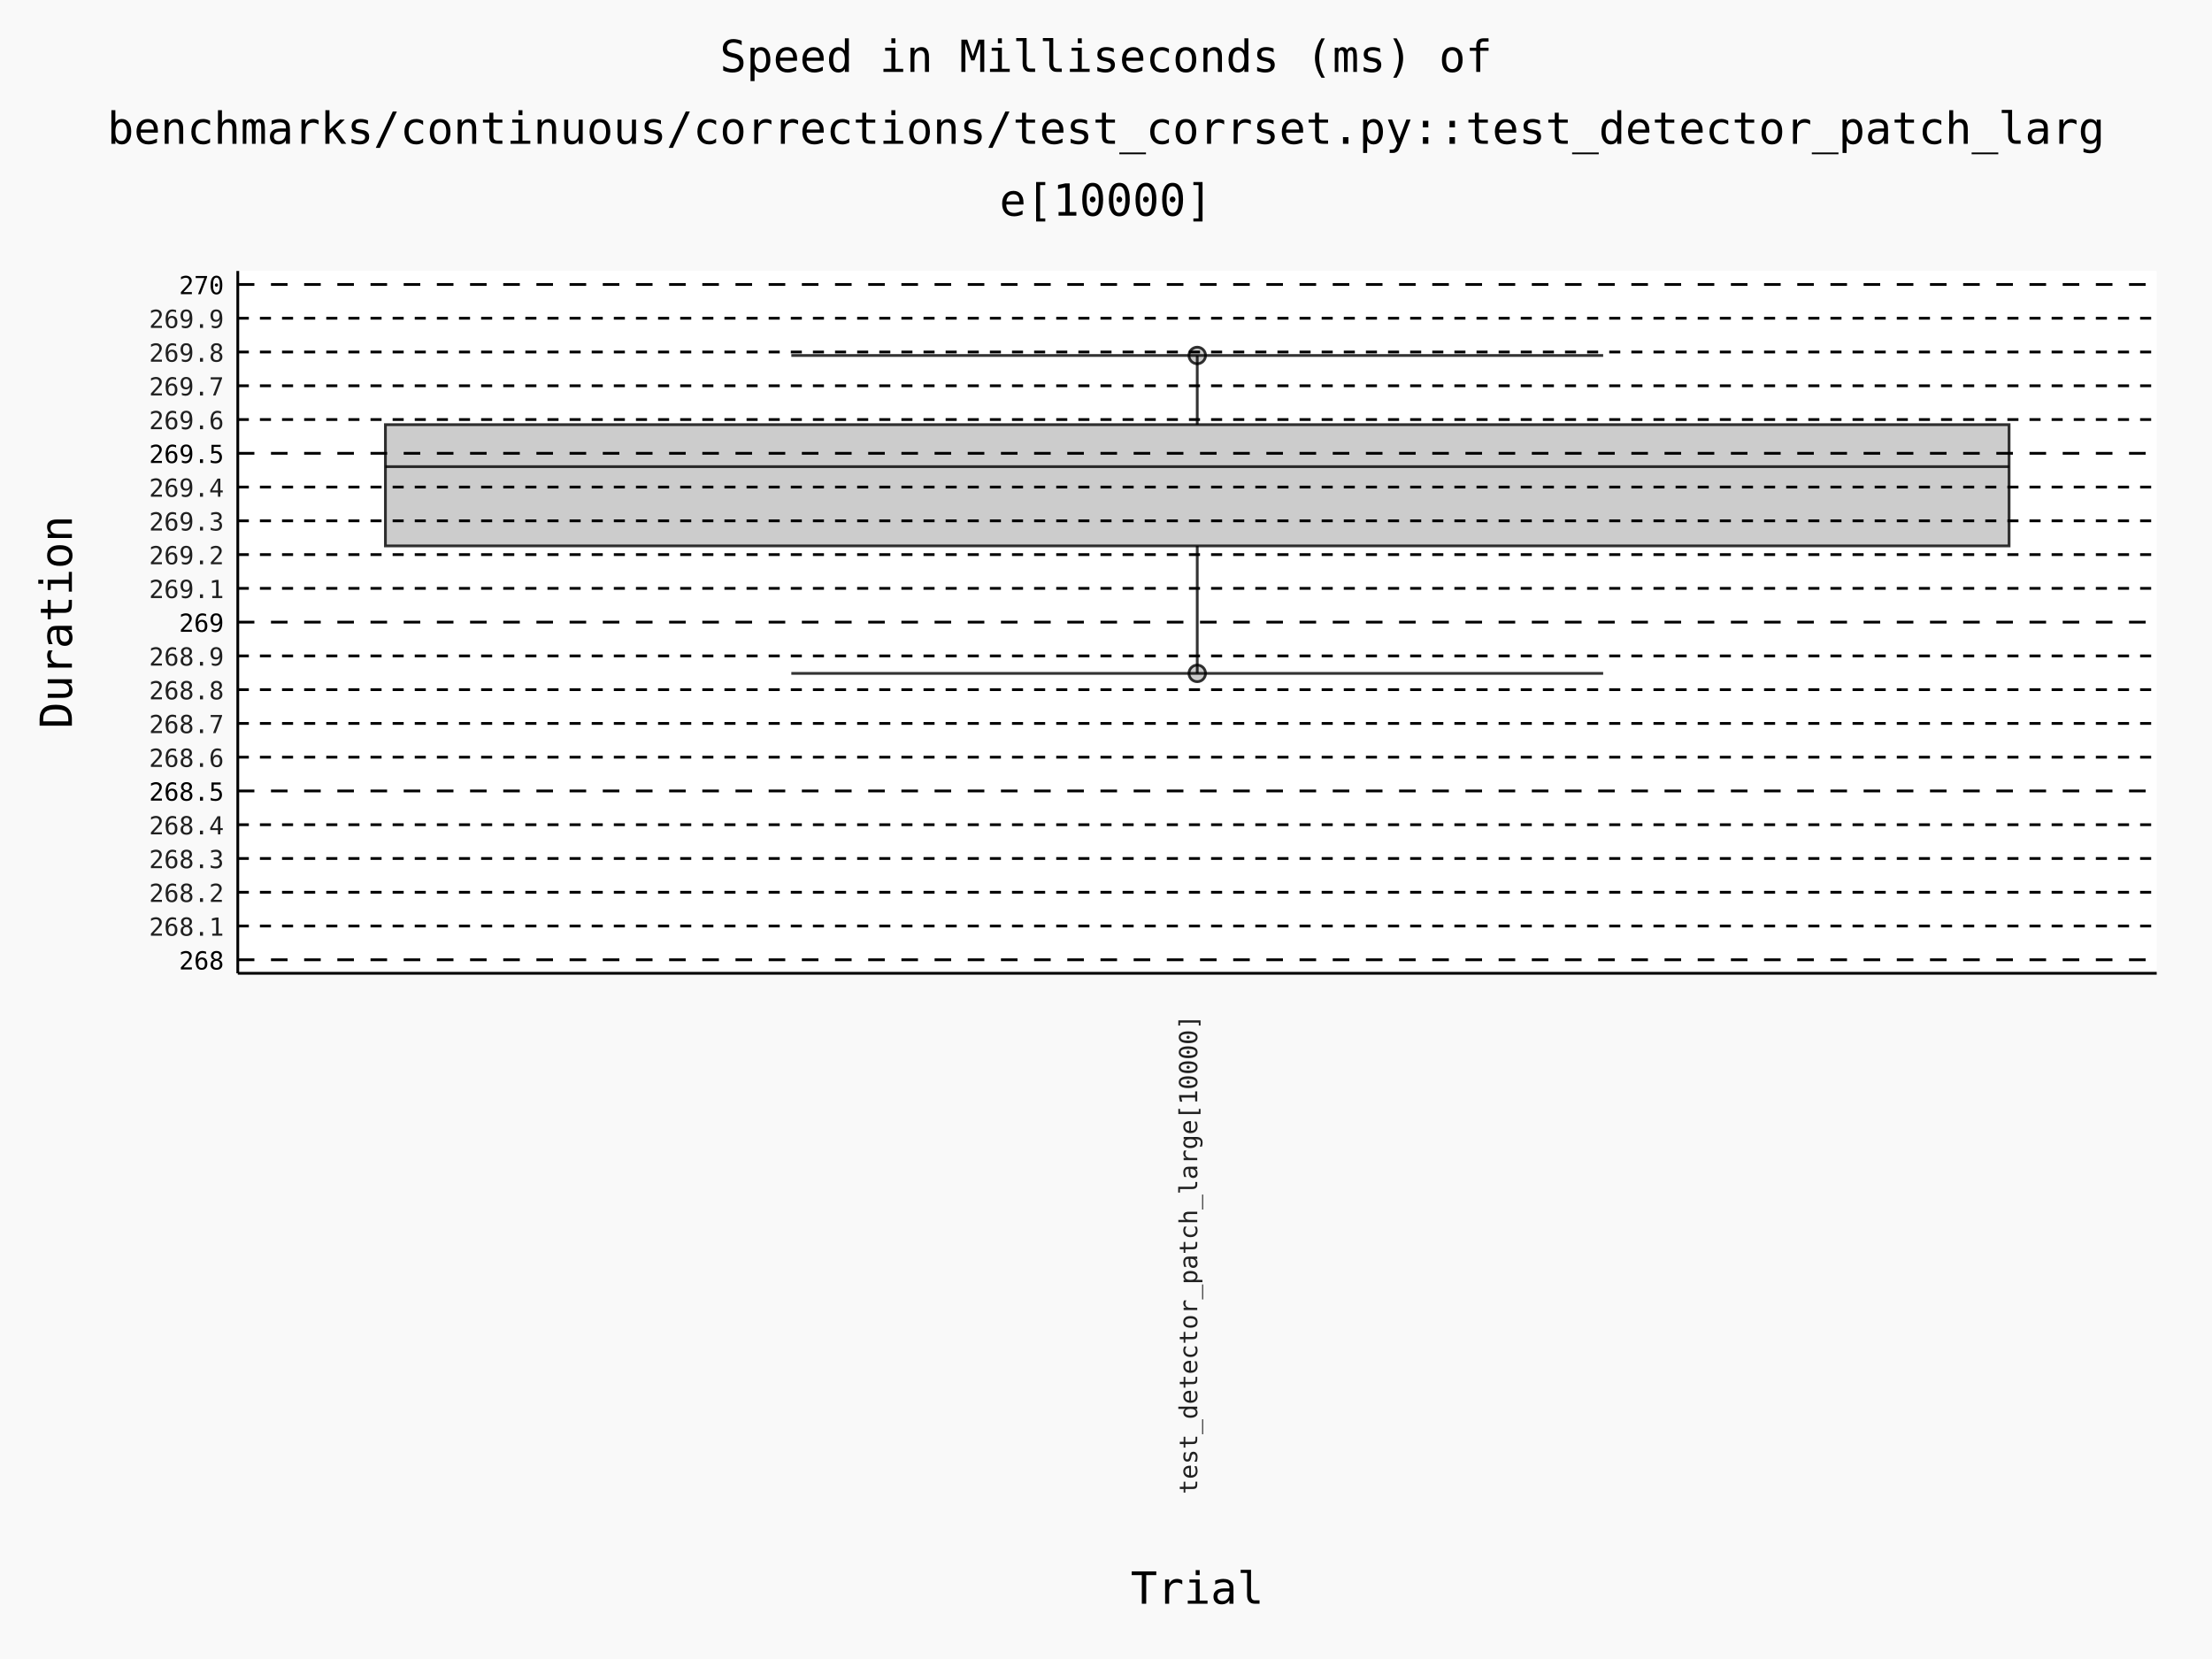
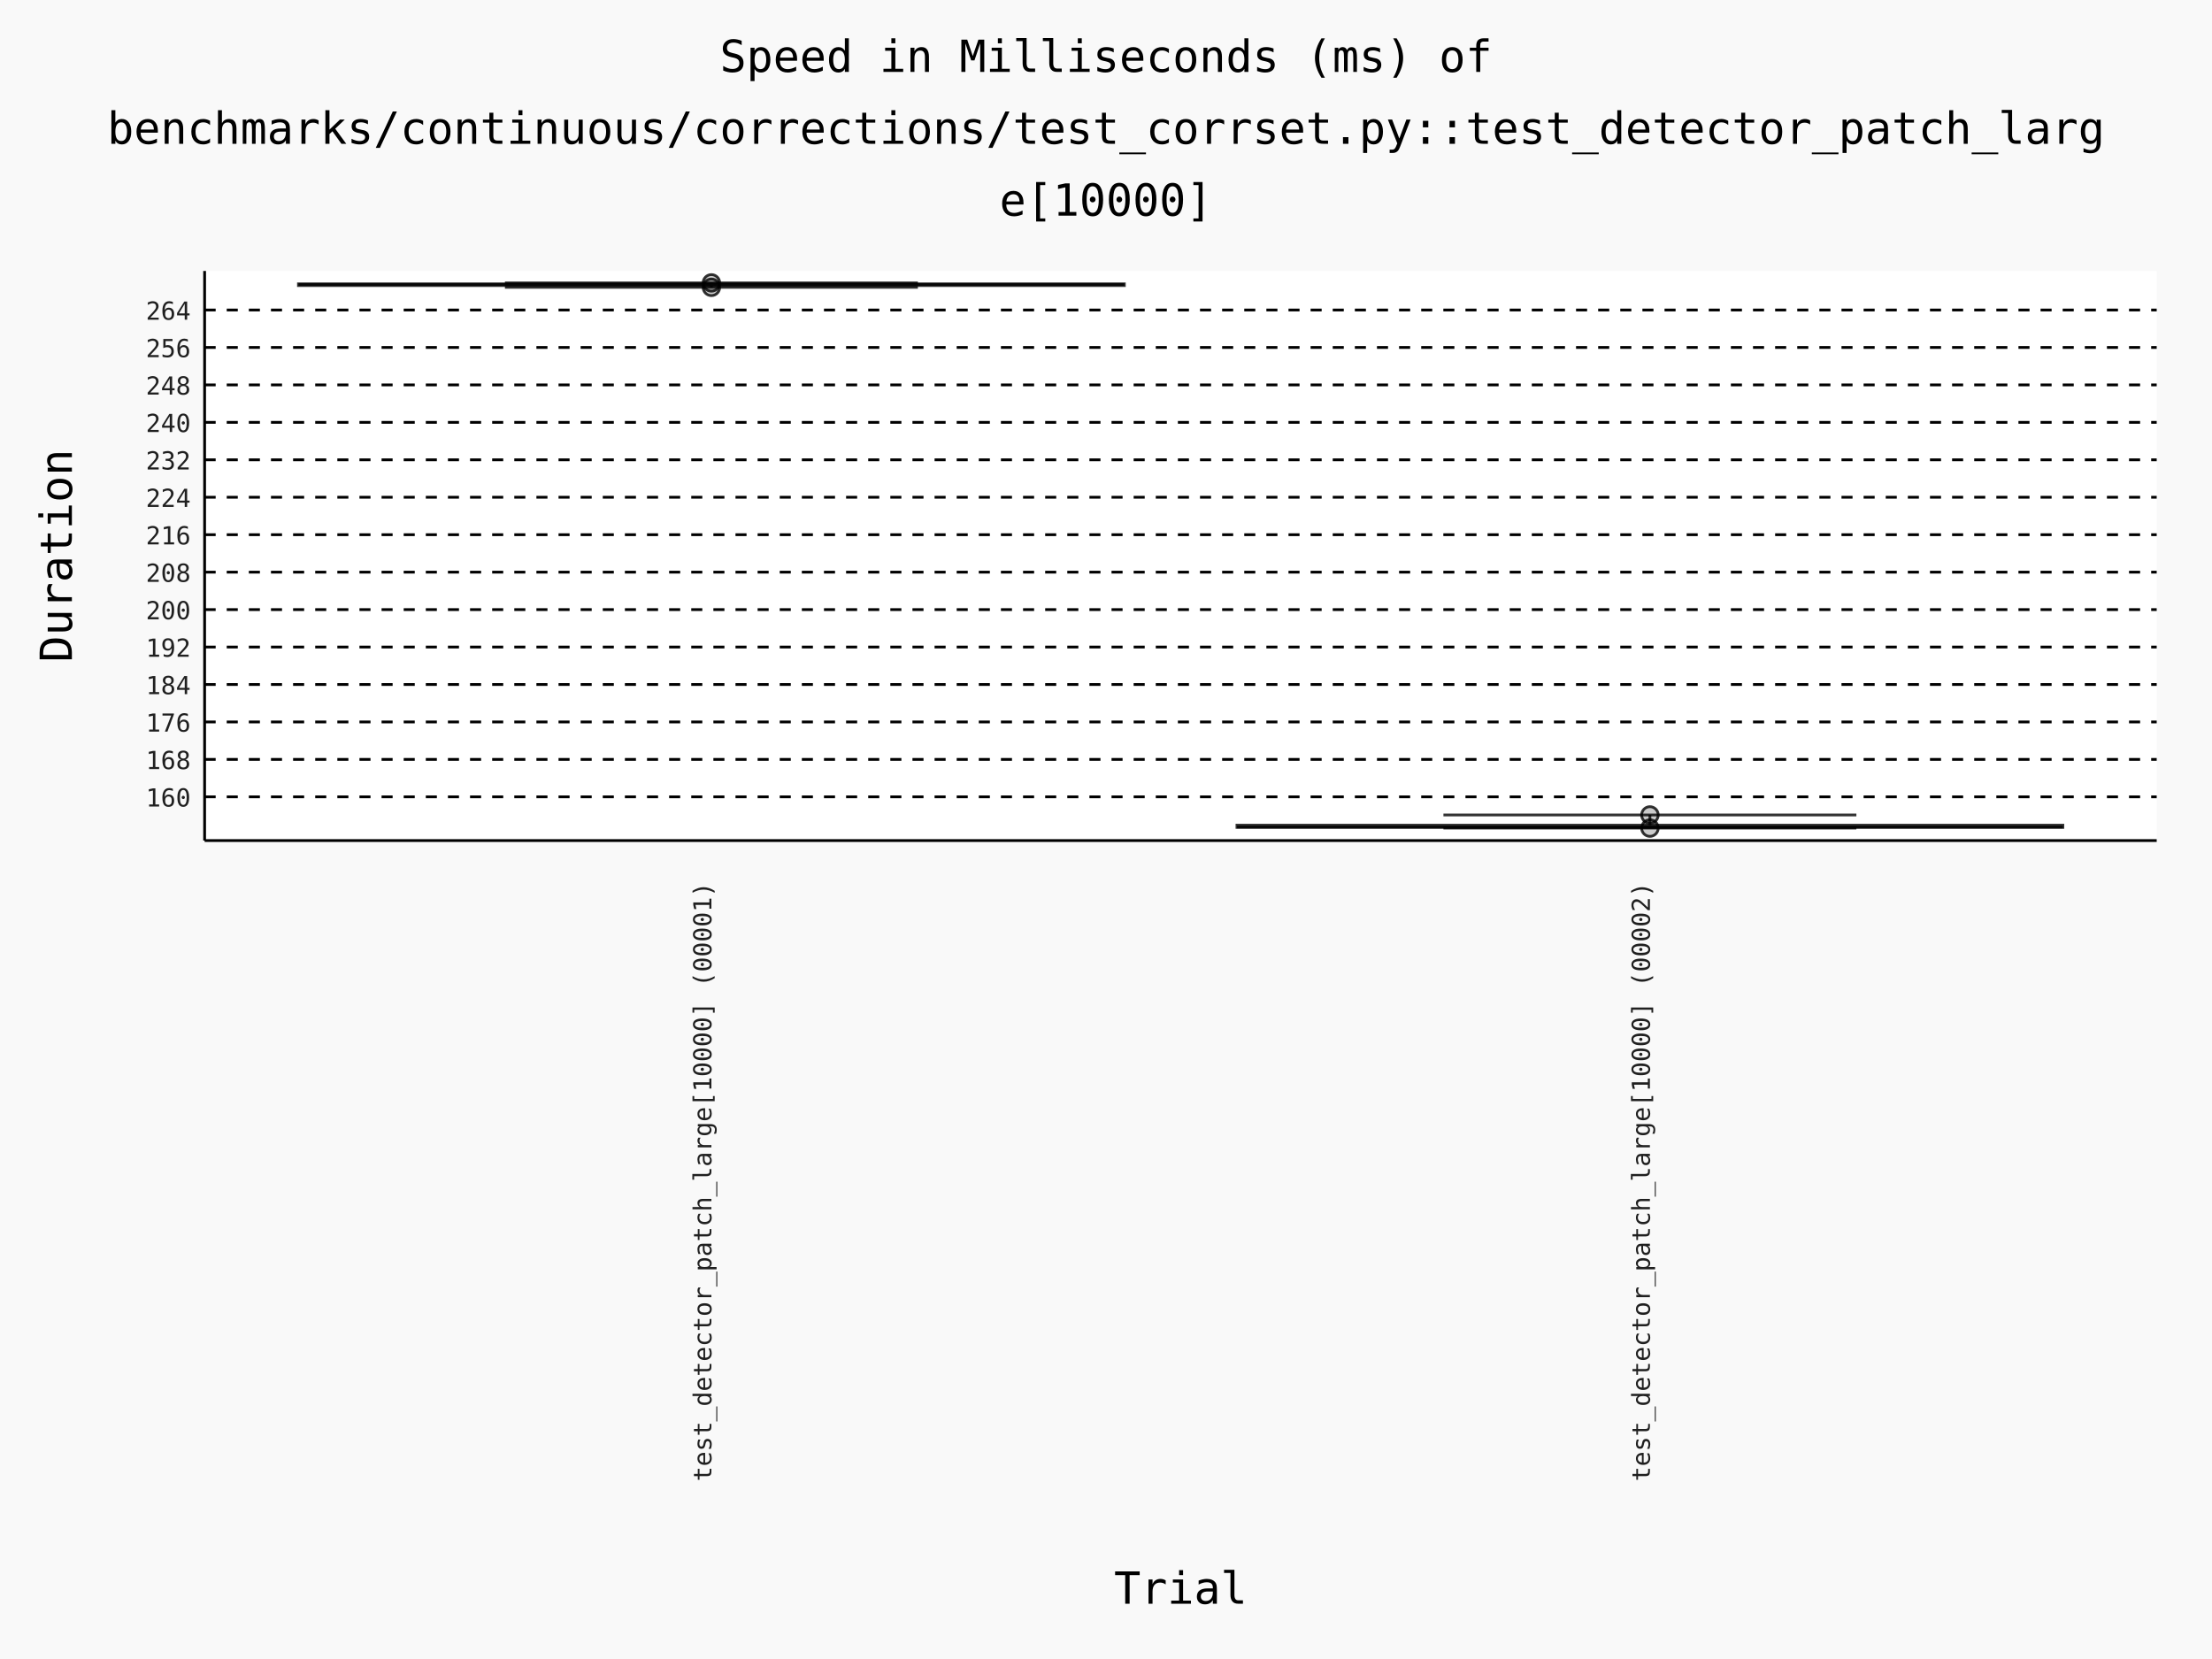
- <svg xmlns="http://www.w3.org/2000/svg" id="chart-d3fc4d73-a1a0-469d-9c97-eb593c21bdc6" class="pygal-chart" viewBox="0 0 800 600">
+ <svg xmlns="http://www.w3.org/2000/svg" id="chart-13037660-91ca-46ca-b118-1ff53675e225" class="pygal-chart" viewBox="0 0 800 600">
  <defs>
-     <style type="text/css">#chart-d3fc4d73-a1a0-469d-9c97-eb593c21bdc6{-webkit-user-select:none;-webkit-font-smoothing:antialiased;font-family:Consolas,"Deja Vu Sans Mono","Bitstream Vera Sans Mono","Courier New",monospace}#chart-d3fc4d73-a1a0-469d-9c97-eb593c21bdc6 .title{font-family:Consolas,"Deja Vu Sans Mono","Bitstream Vera Sans Mono","Courier New",monospace;font-size:16px}#chart-d3fc4d73-a1a0-469d-9c97-eb593c21bdc6 .legends .legend text{font-family:Consolas,"Deja Vu Sans Mono","Bitstream Vera Sans Mono","Courier New",monospace;font-size:14px}#chart-d3fc4d73-a1a0-469d-9c97-eb593c21bdc6 .axis text{font-family:Consolas,"Deja Vu Sans Mono","Bitstream Vera Sans Mono","Courier New",monospace;font-size:10px}#chart-d3fc4d73-a1a0-469d-9c97-eb593c21bdc6 .axis text.major{font-family:Consolas,"Deja Vu Sans Mono","Bitstream Vera Sans Mono","Courier New",monospace;font-size:10px}#chart-d3fc4d73-a1a0-469d-9c97-eb593c21bdc6 .text-overlay text.value{font-family:Consolas,"Deja Vu Sans Mono","Bitstream Vera Sans Mono","Courier New",monospace;font-size:16px}#chart-d3fc4d73-a1a0-469d-9c97-eb593c21bdc6 .text-overlay text.label{font-family:Consolas,"Deja Vu Sans Mono","Bitstream Vera Sans Mono","Courier New",monospace;font-size:10px}#chart-d3fc4d73-a1a0-469d-9c97-eb593c21bdc6 .tooltip{font-family:Consolas,"Deja Vu Sans Mono","Bitstream Vera Sans Mono","Courier New",monospace;font-size:14px}#chart-d3fc4d73-a1a0-469d-9c97-eb593c21bdc6 text.no_data{font-family:Consolas,"Deja Vu Sans Mono","Bitstream Vera Sans Mono","Courier New",monospace;font-size:64px}
- #chart-d3fc4d73-a1a0-469d-9c97-eb593c21bdc6{background-color:rgba(249,249,249,1)}#chart-d3fc4d73-a1a0-469d-9c97-eb593c21bdc6 path,#chart-d3fc4d73-a1a0-469d-9c97-eb593c21bdc6 line,#chart-d3fc4d73-a1a0-469d-9c97-eb593c21bdc6 rect,#chart-d3fc4d73-a1a0-469d-9c97-eb593c21bdc6 circle{-webkit-transition:150ms;-moz-transition:150ms;transition:150ms}#chart-d3fc4d73-a1a0-469d-9c97-eb593c21bdc6 .graph &gt; .background{fill:rgba(249,249,249,1)}#chart-d3fc4d73-a1a0-469d-9c97-eb593c21bdc6 .plot &gt; .background{fill:rgba(255,255,255,1)}#chart-d3fc4d73-a1a0-469d-9c97-eb593c21bdc6 .graph{fill:rgba(0,0,0,.87)}#chart-d3fc4d73-a1a0-469d-9c97-eb593c21bdc6 text.no_data{fill:rgba(0,0,0,1)}#chart-d3fc4d73-a1a0-469d-9c97-eb593c21bdc6 .title{fill:rgba(0,0,0,1)}#chart-d3fc4d73-a1a0-469d-9c97-eb593c21bdc6 .legends .legend text{fill:rgba(0,0,0,.87)}#chart-d3fc4d73-a1a0-469d-9c97-eb593c21bdc6 .legends .legend:hover text{fill:rgba(0,0,0,1)}#chart-d3fc4d73-a1a0-469d-9c97-eb593c21bdc6 .axis .line{stroke:rgba(0,0,0,1)}#chart-d3fc4d73-a1a0-469d-9c97-eb593c21bdc6 .axis .guide.line{stroke:rgba(0,0,0,.54)}#chart-d3fc4d73-a1a0-469d-9c97-eb593c21bdc6 .axis .major.line{stroke:rgba(0,0,0,.87)}#chart-d3fc4d73-a1a0-469d-9c97-eb593c21bdc6 .axis text.major{fill:rgba(0,0,0,1)}#chart-d3fc4d73-a1a0-469d-9c97-eb593c21bdc6 .axis.y .guides:hover .guide.line,#chart-d3fc4d73-a1a0-469d-9c97-eb593c21bdc6 .line-graph .axis.x .guides:hover .guide.line,#chart-d3fc4d73-a1a0-469d-9c97-eb593c21bdc6 .stackedline-graph .axis.x .guides:hover .guide.line,#chart-d3fc4d73-a1a0-469d-9c97-eb593c21bdc6 .xy-graph .axis.x .guides:hover .guide.line{stroke:rgba(0,0,0,1)}#chart-d3fc4d73-a1a0-469d-9c97-eb593c21bdc6 .axis .guides:hover text{fill:rgba(0,0,0,1)}#chart-d3fc4d73-a1a0-469d-9c97-eb593c21bdc6 .reactive{fill-opacity:.7;stroke-opacity:.8;stroke-width:1}#chart-d3fc4d73-a1a0-469d-9c97-eb593c21bdc6 .ci{stroke:rgba(0,0,0,.87)}#chart-d3fc4d73-a1a0-469d-9c97-eb593c21bdc6 .reactive.active,#chart-d3fc4d73-a1a0-469d-9c97-eb593c21bdc6 .active .reactive{fill-opacity:.8;stroke-opacity:.9;stroke-width:4}#chart-d3fc4d73-a1a0-469d-9c97-eb593c21bdc6 .ci .reactive.active{stroke-width:1.5}#chart-d3fc4d73-a1a0-469d-9c97-eb593c21bdc6 .series text{fill:rgba(0,0,0,1)}#chart-d3fc4d73-a1a0-469d-9c97-eb593c21bdc6 .tooltip rect{fill:rgba(255,255,255,1);stroke:rgba(0,0,0,1);-webkit-transition:opacity 150ms;-moz-transition:opacity 150ms;transition:opacity 150ms}#chart-d3fc4d73-a1a0-469d-9c97-eb593c21bdc6 .tooltip .label{fill:rgba(0,0,0,.87)}#chart-d3fc4d73-a1a0-469d-9c97-eb593c21bdc6 .tooltip .label{fill:rgba(0,0,0,.87)}#chart-d3fc4d73-a1a0-469d-9c97-eb593c21bdc6 .tooltip .legend{font-size:.8em;fill:rgba(0,0,0,.54)}#chart-d3fc4d73-a1a0-469d-9c97-eb593c21bdc6 .tooltip .x_label{font-size:.6em;fill:rgba(0,0,0,1)}#chart-d3fc4d73-a1a0-469d-9c97-eb593c21bdc6 .tooltip .xlink{font-size:.5em;text-decoration:underline}#chart-d3fc4d73-a1a0-469d-9c97-eb593c21bdc6 .tooltip .value{font-size:1.5em}#chart-d3fc4d73-a1a0-469d-9c97-eb593c21bdc6 .bound{font-size:.5em}#chart-d3fc4d73-a1a0-469d-9c97-eb593c21bdc6 .max-value{font-size:.75em;fill:rgba(0,0,0,.54)}#chart-d3fc4d73-a1a0-469d-9c97-eb593c21bdc6 .map-element{fill:rgba(255,255,255,1);stroke:rgba(0,0,0,.54) !important}#chart-d3fc4d73-a1a0-469d-9c97-eb593c21bdc6 .map-element .reactive{fill-opacity:inherit;stroke-opacity:inherit}#chart-d3fc4d73-a1a0-469d-9c97-eb593c21bdc6 .color-0,#chart-d3fc4d73-a1a0-469d-9c97-eb593c21bdc6 .color-0 a:visited{stroke:#000000;fill:#000000}#chart-d3fc4d73-a1a0-469d-9c97-eb593c21bdc6 .text-overlay .color-0 text{fill:white}
- #chart-d3fc4d73-a1a0-469d-9c97-eb593c21bdc6 text.no_data{text-anchor:middle}#chart-d3fc4d73-a1a0-469d-9c97-eb593c21bdc6 .guide.line{fill:none}#chart-d3fc4d73-a1a0-469d-9c97-eb593c21bdc6 .centered{text-anchor:middle}#chart-d3fc4d73-a1a0-469d-9c97-eb593c21bdc6 .title{text-anchor:middle}#chart-d3fc4d73-a1a0-469d-9c97-eb593c21bdc6 .legends .legend text{fill-opacity:1}#chart-d3fc4d73-a1a0-469d-9c97-eb593c21bdc6 .axis.x text{text-anchor:middle}#chart-d3fc4d73-a1a0-469d-9c97-eb593c21bdc6 .axis.x:not(.web) text[transform]{text-anchor:start}#chart-d3fc4d73-a1a0-469d-9c97-eb593c21bdc6 .axis.x:not(.web) text[transform].backwards{text-anchor:end}#chart-d3fc4d73-a1a0-469d-9c97-eb593c21bdc6 .axis.y text{text-anchor:end}#chart-d3fc4d73-a1a0-469d-9c97-eb593c21bdc6 .axis.y text[transform].backwards{text-anchor:start}#chart-d3fc4d73-a1a0-469d-9c97-eb593c21bdc6 .axis.y2 text{text-anchor:start}#chart-d3fc4d73-a1a0-469d-9c97-eb593c21bdc6 .axis.y2 text[transform].backwards{text-anchor:end}#chart-d3fc4d73-a1a0-469d-9c97-eb593c21bdc6 .axis .guide.line{stroke-dasharray:4,4;stroke:black}#chart-d3fc4d73-a1a0-469d-9c97-eb593c21bdc6 .axis .major.guide.line{stroke-dasharray:6,6;stroke:black}#chart-d3fc4d73-a1a0-469d-9c97-eb593c21bdc6 .horizontal .axis.y .guide.line,#chart-d3fc4d73-a1a0-469d-9c97-eb593c21bdc6 .horizontal .axis.y2 .guide.line,#chart-d3fc4d73-a1a0-469d-9c97-eb593c21bdc6 .vertical .axis.x .guide.line{opacity:0}#chart-d3fc4d73-a1a0-469d-9c97-eb593c21bdc6 .horizontal .axis.always_show .guide.line,#chart-d3fc4d73-a1a0-469d-9c97-eb593c21bdc6 .vertical .axis.always_show .guide.line{opacity:1 !important}#chart-d3fc4d73-a1a0-469d-9c97-eb593c21bdc6 .axis.y .guides:hover .guide.line,#chart-d3fc4d73-a1a0-469d-9c97-eb593c21bdc6 .axis.y2 .guides:hover .guide.line,#chart-d3fc4d73-a1a0-469d-9c97-eb593c21bdc6 .axis.x .guides:hover .guide.line{opacity:1}#chart-d3fc4d73-a1a0-469d-9c97-eb593c21bdc6 .axis .guides:hover text{opacity:1}#chart-d3fc4d73-a1a0-469d-9c97-eb593c21bdc6 .nofill{fill:none}#chart-d3fc4d73-a1a0-469d-9c97-eb593c21bdc6 .subtle-fill{fill-opacity:.2}#chart-d3fc4d73-a1a0-469d-9c97-eb593c21bdc6 .dot{stroke-width:1px;fill-opacity:1;stroke-opacity:1}#chart-d3fc4d73-a1a0-469d-9c97-eb593c21bdc6 .dot.active{stroke-width:5px}#chart-d3fc4d73-a1a0-469d-9c97-eb593c21bdc6 .dot.negative{fill:transparent}#chart-d3fc4d73-a1a0-469d-9c97-eb593c21bdc6 text,#chart-d3fc4d73-a1a0-469d-9c97-eb593c21bdc6 tspan{stroke:none !important}#chart-d3fc4d73-a1a0-469d-9c97-eb593c21bdc6 .series text.active{opacity:1}#chart-d3fc4d73-a1a0-469d-9c97-eb593c21bdc6 .tooltip rect{fill-opacity:.95;stroke-width:.5}#chart-d3fc4d73-a1a0-469d-9c97-eb593c21bdc6 .tooltip text{fill-opacity:1}#chart-d3fc4d73-a1a0-469d-9c97-eb593c21bdc6 .showable{visibility:hidden}#chart-d3fc4d73-a1a0-469d-9c97-eb593c21bdc6 .showable.shown{visibility:visible}#chart-d3fc4d73-a1a0-469d-9c97-eb593c21bdc6 .gauge-background{fill:rgba(229,229,229,1);stroke:none}#chart-d3fc4d73-a1a0-469d-9c97-eb593c21bdc6 .bg-lines{stroke:rgba(249,249,249,1);stroke-width:2px}
+     <style type="text/css">#chart-13037660-91ca-46ca-b118-1ff53675e225{-webkit-user-select:none;-webkit-font-smoothing:antialiased;font-family:Consolas,"Deja Vu Sans Mono","Bitstream Vera Sans Mono","Courier New",monospace}#chart-13037660-91ca-46ca-b118-1ff53675e225 .title{font-family:Consolas,"Deja Vu Sans Mono","Bitstream Vera Sans Mono","Courier New",monospace;font-size:16px}#chart-13037660-91ca-46ca-b118-1ff53675e225 .legends .legend text{font-family:Consolas,"Deja Vu Sans Mono","Bitstream Vera Sans Mono","Courier New",monospace;font-size:14px}#chart-13037660-91ca-46ca-b118-1ff53675e225 .axis text{font-family:Consolas,"Deja Vu Sans Mono","Bitstream Vera Sans Mono","Courier New",monospace;font-size:10px}#chart-13037660-91ca-46ca-b118-1ff53675e225 .axis text.major{font-family:Consolas,"Deja Vu Sans Mono","Bitstream Vera Sans Mono","Courier New",monospace;font-size:10px}#chart-13037660-91ca-46ca-b118-1ff53675e225 .text-overlay text.value{font-family:Consolas,"Deja Vu Sans Mono","Bitstream Vera Sans Mono","Courier New",monospace;font-size:16px}#chart-13037660-91ca-46ca-b118-1ff53675e225 .text-overlay text.label{font-family:Consolas,"Deja Vu Sans Mono","Bitstream Vera Sans Mono","Courier New",monospace;font-size:10px}#chart-13037660-91ca-46ca-b118-1ff53675e225 .tooltip{font-family:Consolas,"Deja Vu Sans Mono","Bitstream Vera Sans Mono","Courier New",monospace;font-size:14px}#chart-13037660-91ca-46ca-b118-1ff53675e225 text.no_data{font-family:Consolas,"Deja Vu Sans Mono","Bitstream Vera Sans Mono","Courier New",monospace;font-size:64px}
+ #chart-13037660-91ca-46ca-b118-1ff53675e225{background-color:rgba(249,249,249,1)}#chart-13037660-91ca-46ca-b118-1ff53675e225 path,#chart-13037660-91ca-46ca-b118-1ff53675e225 line,#chart-13037660-91ca-46ca-b118-1ff53675e225 rect,#chart-13037660-91ca-46ca-b118-1ff53675e225 circle{-webkit-transition:150ms;-moz-transition:150ms;transition:150ms}#chart-13037660-91ca-46ca-b118-1ff53675e225 .graph &gt; .background{fill:rgba(249,249,249,1)}#chart-13037660-91ca-46ca-b118-1ff53675e225 .plot &gt; .background{fill:rgba(255,255,255,1)}#chart-13037660-91ca-46ca-b118-1ff53675e225 .graph{fill:rgba(0,0,0,.87)}#chart-13037660-91ca-46ca-b118-1ff53675e225 text.no_data{fill:rgba(0,0,0,1)}#chart-13037660-91ca-46ca-b118-1ff53675e225 .title{fill:rgba(0,0,0,1)}#chart-13037660-91ca-46ca-b118-1ff53675e225 .legends .legend text{fill:rgba(0,0,0,.87)}#chart-13037660-91ca-46ca-b118-1ff53675e225 .legends .legend:hover text{fill:rgba(0,0,0,1)}#chart-13037660-91ca-46ca-b118-1ff53675e225 .axis .line{stroke:rgba(0,0,0,1)}#chart-13037660-91ca-46ca-b118-1ff53675e225 .axis .guide.line{stroke:rgba(0,0,0,.54)}#chart-13037660-91ca-46ca-b118-1ff53675e225 .axis .major.line{stroke:rgba(0,0,0,.87)}#chart-13037660-91ca-46ca-b118-1ff53675e225 .axis text.major{fill:rgba(0,0,0,1)}#chart-13037660-91ca-46ca-b118-1ff53675e225 .axis.y .guides:hover .guide.line,#chart-13037660-91ca-46ca-b118-1ff53675e225 .line-graph .axis.x .guides:hover .guide.line,#chart-13037660-91ca-46ca-b118-1ff53675e225 .stackedline-graph .axis.x .guides:hover .guide.line,#chart-13037660-91ca-46ca-b118-1ff53675e225 .xy-graph .axis.x .guides:hover .guide.line{stroke:rgba(0,0,0,1)}#chart-13037660-91ca-46ca-b118-1ff53675e225 .axis .guides:hover text{fill:rgba(0,0,0,1)}#chart-13037660-91ca-46ca-b118-1ff53675e225 .reactive{fill-opacity:.7;stroke-opacity:.8;stroke-width:1}#chart-13037660-91ca-46ca-b118-1ff53675e225 .ci{stroke:rgba(0,0,0,.87)}#chart-13037660-91ca-46ca-b118-1ff53675e225 .reactive.active,#chart-13037660-91ca-46ca-b118-1ff53675e225 .active .reactive{fill-opacity:.8;stroke-opacity:.9;stroke-width:4}#chart-13037660-91ca-46ca-b118-1ff53675e225 .ci .reactive.active{stroke-width:1.5}#chart-13037660-91ca-46ca-b118-1ff53675e225 .series text{fill:rgba(0,0,0,1)}#chart-13037660-91ca-46ca-b118-1ff53675e225 .tooltip rect{fill:rgba(255,255,255,1);stroke:rgba(0,0,0,1);-webkit-transition:opacity 150ms;-moz-transition:opacity 150ms;transition:opacity 150ms}#chart-13037660-91ca-46ca-b118-1ff53675e225 .tooltip .label{fill:rgba(0,0,0,.87)}#chart-13037660-91ca-46ca-b118-1ff53675e225 .tooltip .label{fill:rgba(0,0,0,.87)}#chart-13037660-91ca-46ca-b118-1ff53675e225 .tooltip .legend{font-size:.8em;fill:rgba(0,0,0,.54)}#chart-13037660-91ca-46ca-b118-1ff53675e225 .tooltip .x_label{font-size:.6em;fill:rgba(0,0,0,1)}#chart-13037660-91ca-46ca-b118-1ff53675e225 .tooltip .xlink{font-size:.5em;text-decoration:underline}#chart-13037660-91ca-46ca-b118-1ff53675e225 .tooltip .value{font-size:1.5em}#chart-13037660-91ca-46ca-b118-1ff53675e225 .bound{font-size:.5em}#chart-13037660-91ca-46ca-b118-1ff53675e225 .max-value{font-size:.75em;fill:rgba(0,0,0,.54)}#chart-13037660-91ca-46ca-b118-1ff53675e225 .map-element{fill:rgba(255,255,255,1);stroke:rgba(0,0,0,.54) !important}#chart-13037660-91ca-46ca-b118-1ff53675e225 .map-element .reactive{fill-opacity:inherit;stroke-opacity:inherit}#chart-13037660-91ca-46ca-b118-1ff53675e225 .color-0,#chart-13037660-91ca-46ca-b118-1ff53675e225 .color-0 a:visited{stroke:#000000;fill:#000000}#chart-13037660-91ca-46ca-b118-1ff53675e225 .color-1,#chart-13037660-91ca-46ca-b118-1ff53675e225 .color-1 a:visited{stroke:#000000;fill:#000000}#chart-13037660-91ca-46ca-b118-1ff53675e225 .text-overlay .color-0 text{fill:white}#chart-13037660-91ca-46ca-b118-1ff53675e225 .text-overlay .color-1 text{fill:white}
+ #chart-13037660-91ca-46ca-b118-1ff53675e225 text.no_data{text-anchor:middle}#chart-13037660-91ca-46ca-b118-1ff53675e225 .guide.line{fill:none}#chart-13037660-91ca-46ca-b118-1ff53675e225 .centered{text-anchor:middle}#chart-13037660-91ca-46ca-b118-1ff53675e225 .title{text-anchor:middle}#chart-13037660-91ca-46ca-b118-1ff53675e225 .legends .legend text{fill-opacity:1}#chart-13037660-91ca-46ca-b118-1ff53675e225 .axis.x text{text-anchor:middle}#chart-13037660-91ca-46ca-b118-1ff53675e225 .axis.x:not(.web) text[transform]{text-anchor:start}#chart-13037660-91ca-46ca-b118-1ff53675e225 .axis.x:not(.web) text[transform].backwards{text-anchor:end}#chart-13037660-91ca-46ca-b118-1ff53675e225 .axis.y text{text-anchor:end}#chart-13037660-91ca-46ca-b118-1ff53675e225 .axis.y text[transform].backwards{text-anchor:start}#chart-13037660-91ca-46ca-b118-1ff53675e225 .axis.y2 text{text-anchor:start}#chart-13037660-91ca-46ca-b118-1ff53675e225 .axis.y2 text[transform].backwards{text-anchor:end}#chart-13037660-91ca-46ca-b118-1ff53675e225 .axis .guide.line{stroke-dasharray:4,4;stroke:black}#chart-13037660-91ca-46ca-b118-1ff53675e225 .axis .major.guide.line{stroke-dasharray:6,6;stroke:black}#chart-13037660-91ca-46ca-b118-1ff53675e225 .horizontal .axis.y .guide.line,#chart-13037660-91ca-46ca-b118-1ff53675e225 .horizontal .axis.y2 .guide.line,#chart-13037660-91ca-46ca-b118-1ff53675e225 .vertical .axis.x .guide.line{opacity:0}#chart-13037660-91ca-46ca-b118-1ff53675e225 .horizontal .axis.always_show .guide.line,#chart-13037660-91ca-46ca-b118-1ff53675e225 .vertical .axis.always_show .guide.line{opacity:1 !important}#chart-13037660-91ca-46ca-b118-1ff53675e225 .axis.y .guides:hover .guide.line,#chart-13037660-91ca-46ca-b118-1ff53675e225 .axis.y2 .guides:hover .guide.line,#chart-13037660-91ca-46ca-b118-1ff53675e225 .axis.x .guides:hover .guide.line{opacity:1}#chart-13037660-91ca-46ca-b118-1ff53675e225 .axis .guides:hover text{opacity:1}#chart-13037660-91ca-46ca-b118-1ff53675e225 .nofill{fill:none}#chart-13037660-91ca-46ca-b118-1ff53675e225 .subtle-fill{fill-opacity:.2}#chart-13037660-91ca-46ca-b118-1ff53675e225 .dot{stroke-width:1px;fill-opacity:1;stroke-opacity:1}#chart-13037660-91ca-46ca-b118-1ff53675e225 .dot.active{stroke-width:5px}#chart-13037660-91ca-46ca-b118-1ff53675e225 .dot.negative{fill:transparent}#chart-13037660-91ca-46ca-b118-1ff53675e225 text,#chart-13037660-91ca-46ca-b118-1ff53675e225 tspan{stroke:none !important}#chart-13037660-91ca-46ca-b118-1ff53675e225 .series text.active{opacity:1}#chart-13037660-91ca-46ca-b118-1ff53675e225 .tooltip rect{fill-opacity:.95;stroke-width:.5}#chart-13037660-91ca-46ca-b118-1ff53675e225 .tooltip text{fill-opacity:1}#chart-13037660-91ca-46ca-b118-1ff53675e225 .showable{visibility:hidden}#chart-13037660-91ca-46ca-b118-1ff53675e225 .showable.shown{visibility:visible}#chart-13037660-91ca-46ca-b118-1ff53675e225 .gauge-background{fill:rgba(229,229,229,1);stroke:none}#chart-13037660-91ca-46ca-b118-1ff53675e225 .bg-lines{stroke:rgba(249,249,249,1);stroke-width:2px}
.tooltip .value{font-size:1em !important}.axis text{font-size:9px !important}</style>
  </defs>
  <g class="graph custombox-graph vertical">
    <rect x="0" y="0" width="800" height="600" class="background" />
-     <g transform="translate(86, 98)" class="plot">
-       <rect x="0" y="0" width="694.0" height="254.0" class="background" />
+     <g transform="translate(74, 98)" class="plot">
+       <rect x="0" y="0" width="706.0" height="206.0" class="background" />
      <g class="axis y always_show">
-         <path d="M0 254 h694" class="line" />
+         <path d="M0 206 h706" class="line" />
        <g class="guides">
-           <path d="M0 249.115 h694" class="major guide line" />
-           <text x="-5" y="252.615" class="major">268</text>
+           <path d="M0 190.188 h706" class="guide line" />
+           <text x="-5" y="193.688" class="">160</text>
        </g>
        <g class="guides">
-           <path d="M0 236.904 h694" class="guide line" />
-           <text x="-5" y="240.404" class="">268.1</text>
+           <path d="M0 176.644 h706" class="guide line" />
+           <text x="-5" y="180.144" class="">168</text>
        </g>
        <g class="guides">
-           <path d="M0 224.692 h694" class="guide line" />
-           <text x="-5" y="228.192" class="">268.2</text>
+           <path d="M0 163.1 h706" class="guide line" />
+           <text x="-5" y="166.6" class="">176</text>
        </g>
        <g class="guides">
-           <path d="M0 212.481 h694" class="guide line" />
-           <text x="-5" y="215.981" class="">268.3</text>
+           <path d="M0 149.557 h706" class="guide line" />
+           <text x="-5" y="153.057" class="">184</text>
        </g>
        <g class="guides">
-           <path d="M0 200.269 h694" class="guide line" />
-           <text x="-5" y="203.769" class="">268.4</text>
+           <path d="M0 136.013 h706" class="guide line" />
+           <text x="-5" y="139.513" class="">192</text>
        </g>
        <g class="guides">
-           <path d="M0 188.058 h694" class="major guide line" />
-           <text x="-5" y="191.558" class="major">268.5</text>
+           <path d="M0 122.469 h706" class="guide line" />
+           <text x="-5" y="125.969" class="">200</text>
        </g>
        <g class="guides">
-           <path d="M0 175.846 h694" class="guide line" />
-           <text x="-5" y="179.346" class="">268.6</text>
+           <path d="M0 108.925 h706" class="guide line" />
+           <text x="-5" y="112.425" class="">208</text>
        </g>
        <g class="guides">
-           <path d="M0 163.635 h694" class="guide line" />
-           <text x="-5" y="167.135" class="">268.7</text>
+           <path d="M0 95.382 h706" class="guide line" />
+           <text x="-5" y="98.882" class="">216</text>
        </g>
        <g class="guides">
-           <path d="M0 151.423 h694" class="guide line" />
-           <text x="-5" y="154.923" class="">268.8</text>
+           <path d="M0 81.838 h706" class="guide line" />
+           <text x="-5" y="85.338" class="">224</text>
        </g>
        <g class="guides">
-           <path d="M0 139.212 h694" class="guide line" />
-           <text x="-5" y="142.712" class="">268.9</text>
+           <path d="M0 68.294 h706" class="guide line" />
+           <text x="-5" y="71.794" class="">232</text>
        </g>
        <g class="guides">
-           <path d="M0 127 h694" class="major guide line" />
-           <text x="-5" y="130.5" class="major">269</text>
+           <path d="M0 54.75 h706" class="guide line" />
+           <text x="-5" y="58.25" class="">240</text>
        </g>
        <g class="guides">
-           <path d="M0 114.788 h694" class="guide line" />
-           <text x="-5" y="118.288" class="">269.1</text>
+           <path d="M0 41.207 h706" class="guide line" />
+           <text x="-5" y="44.707" class="">248</text>
        </g>
        <g class="guides">
-           <path d="M0 102.577 h694" class="guide line" />
-           <text x="-5" y="106.077" class="">269.2</text>
+           <path d="M0 27.663 h706" class="guide line" />
+           <text x="-5" y="31.163" class="">256</text>
        </g>
        <g class="guides">
-           <path d="M0 90.365 h694" class="guide line" />
-           <text x="-5" y="93.865" class="">269.3</text>
-         </g>
-         <g class="guides">
-           <path d="M0 78.154 h694" class="guide line" />
-           <text x="-5" y="81.654" class="">269.4</text>
-         </g>
-         <g class="guides">
-           <path d="M0 65.942 h694" class="major guide line" />
-           <text x="-5" y="69.442" class="major">269.5</text>
-         </g>
-         <g class="guides">
-           <path d="M0 53.731 h694" class="guide line" />
-           <text x="-5" y="57.231" class="">269.6</text>
-         </g>
-         <g class="guides">
-           <path d="M0 41.519 h694" class="guide line" />
-           <text x="-5" y="45.019" class="">269.7</text>
-         </g>
-         <g class="guides">
-           <path d="M0 29.308 h694" class="guide line" />
-           <text x="-5" y="32.808" class="">269.8</text>
-         </g>
-         <g class="guides">
-           <path d="M0 17.096 h694" class="guide line" />
-           <text x="-5" y="20.596" class="">269.9</text>
-         </g>
-         <g class="guides">
-           <path d="M0 4.885 h694" class="major guide line" />
-           <text x="-5" y="8.385" class="major">270</text>
+           <path d="M0 14.119 h706" class="guide line" />
+           <text x="-5" y="17.619" class="">264</text>
        </g>
      </g>
      <g class="axis x">
-         <path d="M0 0 v254" class="line" />
+         <path d="M0 0 v206" class="line" />
        <g class="guides">
-           <path d="M347 0 v254" class="guide line" />
-           <text x="347.0" y="269.0" class="backwards" transform="rotate(270 347 269)">test_detector_patch_large[10000]</text>
+           <path d="M183.288 0 v206" class="guide line" />
+           <text x="183.288" y="221.0" class="backwards" transform="rotate(270 183.2885 221)">test_detector_patch_large[10000] (00001)</text>
+         </g>
+         <g class="guides">
+           <path d="M522.712 0 v206" class="guide line" />
+           <text x="522.712" y="221.0" class="backwards" transform="rotate(270 522.7115 221)">test_detector_patch_large[10000] (00002)</text>
        </g>
      </g>
      <g class="series serie-0 color-0">
        <g class="boxes">
          <g class="box">
-             <path stroke-width="3" d="M200.192 145.538 L493.808 145.538" class="reactive tooltip-trigger" />
-             <path stroke-width="3" d="M53.385 70.77 L640.615 70.77" class="reactive tooltip-trigger" />
-             <path stroke-width="3" d="M200.192 30.561 L493.808 30.561" class="reactive tooltip-trigger" />
-             <path stroke-width="2" d="M347 145.538 L347 99.434" class="reactive tooltip-trigger" />
-             <path stroke-width="2" d="M347 30.561 L347 55.576" class="reactive tooltip-trigger" />
-             <rect x="53.385" y="55.576" height="43.858" width="587.231" class="subtle-fill reactive tooltip-trigger" />
-             <circle cx="347" cy="145.538" r="3" class="subtle-fill reactive tooltip-trigger" />
-             <circle cx="347" cy="30.561" r="3" class="subtle-fill reactive tooltip-trigger" />
+             <path stroke-width="3" d="M108.615 5.912 L257.962 5.912" class="reactive tooltip-trigger" />
+             <path stroke-width="3" d="M33.942 4.875 L332.635 4.875" class="reactive tooltip-trigger" />
+             <path stroke-width="3" d="M108.615 4.318 L257.962 4.318" class="reactive tooltip-trigger" />
+             <path stroke-width="2" d="M183.288 5.912 L183.288 5.272" class="reactive tooltip-trigger" />
+             <path stroke-width="2" d="M183.288 4.318 L183.288 4.664" class="reactive tooltip-trigger" />
+             <rect x="33.942" y="4.664" height="0.608" width="298.692" class="subtle-fill reactive tooltip-trigger" />
+             <circle cx="183.288" cy="5.912" r="3" class="subtle-fill reactive tooltip-trigger" />
+             <circle cx="183.288" cy="4.318" r="3" class="subtle-fill reactive tooltip-trigger" />
+           </g>
+         </g>
+       </g>
+       <g class="series serie-1 color-1">
+         <g class="boxes">
+           <g class="box">
+             <path stroke-width="3" d="M448.038 201.484 L597.385 201.484" class="reactive tooltip-trigger" />
+             <path stroke-width="3" d="M373.365 201.087 L672.058 201.087" class="reactive tooltip-trigger" />
+             <path stroke-width="3" d="M448.038 196.745 L597.385 196.745" class="reactive tooltip-trigger" />
+             <path stroke-width="2" d="M522.712 201.484 L522.712 201.244" class="reactive tooltip-trigger" />
+             <path stroke-width="2" d="M522.712 196.745 L522.712 200.432" class="reactive tooltip-trigger" />
+             <rect x="373.365" y="200.432" height="0.812" width="298.692" class="subtle-fill reactive tooltip-trigger" />
+             <circle cx="522.712" cy="201.484" r="3" class="subtle-fill reactive tooltip-trigger" />
+             <circle cx="522.712" cy="196.745" r="3" class="subtle-fill reactive tooltip-trigger" />
          </g>
        </g>
      </g>
    </g>
    <g class="titles">
      <text x="400.0" y="26" class="title plot_title">Speed in Milliseconds (ms) of</text>
      <text x="400.0" y="52" class="title plot_title">benchmarks/continuous/corrections/test_corrset.py::test_detector_patch_larg</text>
      <text x="400.0" y="78" class="title plot_title">e[10000]</text>
-       <text x="433.0" y="580.0" class="title">Trial</text>
-       <text x="0" y="251.0" class="title" transform="rotate(-90 0 225)">Duration</text>
+       <text x="427.0" y="580.0" class="title">Trial</text>
+       <text x="0" y="227.0" class="title" transform="rotate(-90 0 201)">Duration</text>
    </g>
-     <g transform="translate(86, 98)" class="plot overlay">
+     <g transform="translate(74, 98)" class="plot overlay">
      <g class="series serie-0 color-0" />
+       <g class="series serie-1 color-1" />
    </g>
-     <g transform="translate(86, 98)" class="plot text-overlay">
+     <g transform="translate(74, 98)" class="plot text-overlay">
      <g class="series serie-0 color-0" />
+       <g class="series serie-1 color-1" />
    </g>
-     <g transform="translate(86, 98)" class="plot tooltip-overlay">
+     <g transform="translate(74, 98)" class="plot tooltip-overlay">
      <g transform="translate(0 0)" style="opacity: 0" class="tooltip">
        <rect rx="0" ry="0" width="0" height="0" class="tooltip-box" />
        <g class="text" />
      </g>
    </g>
  </g>
</svg>
